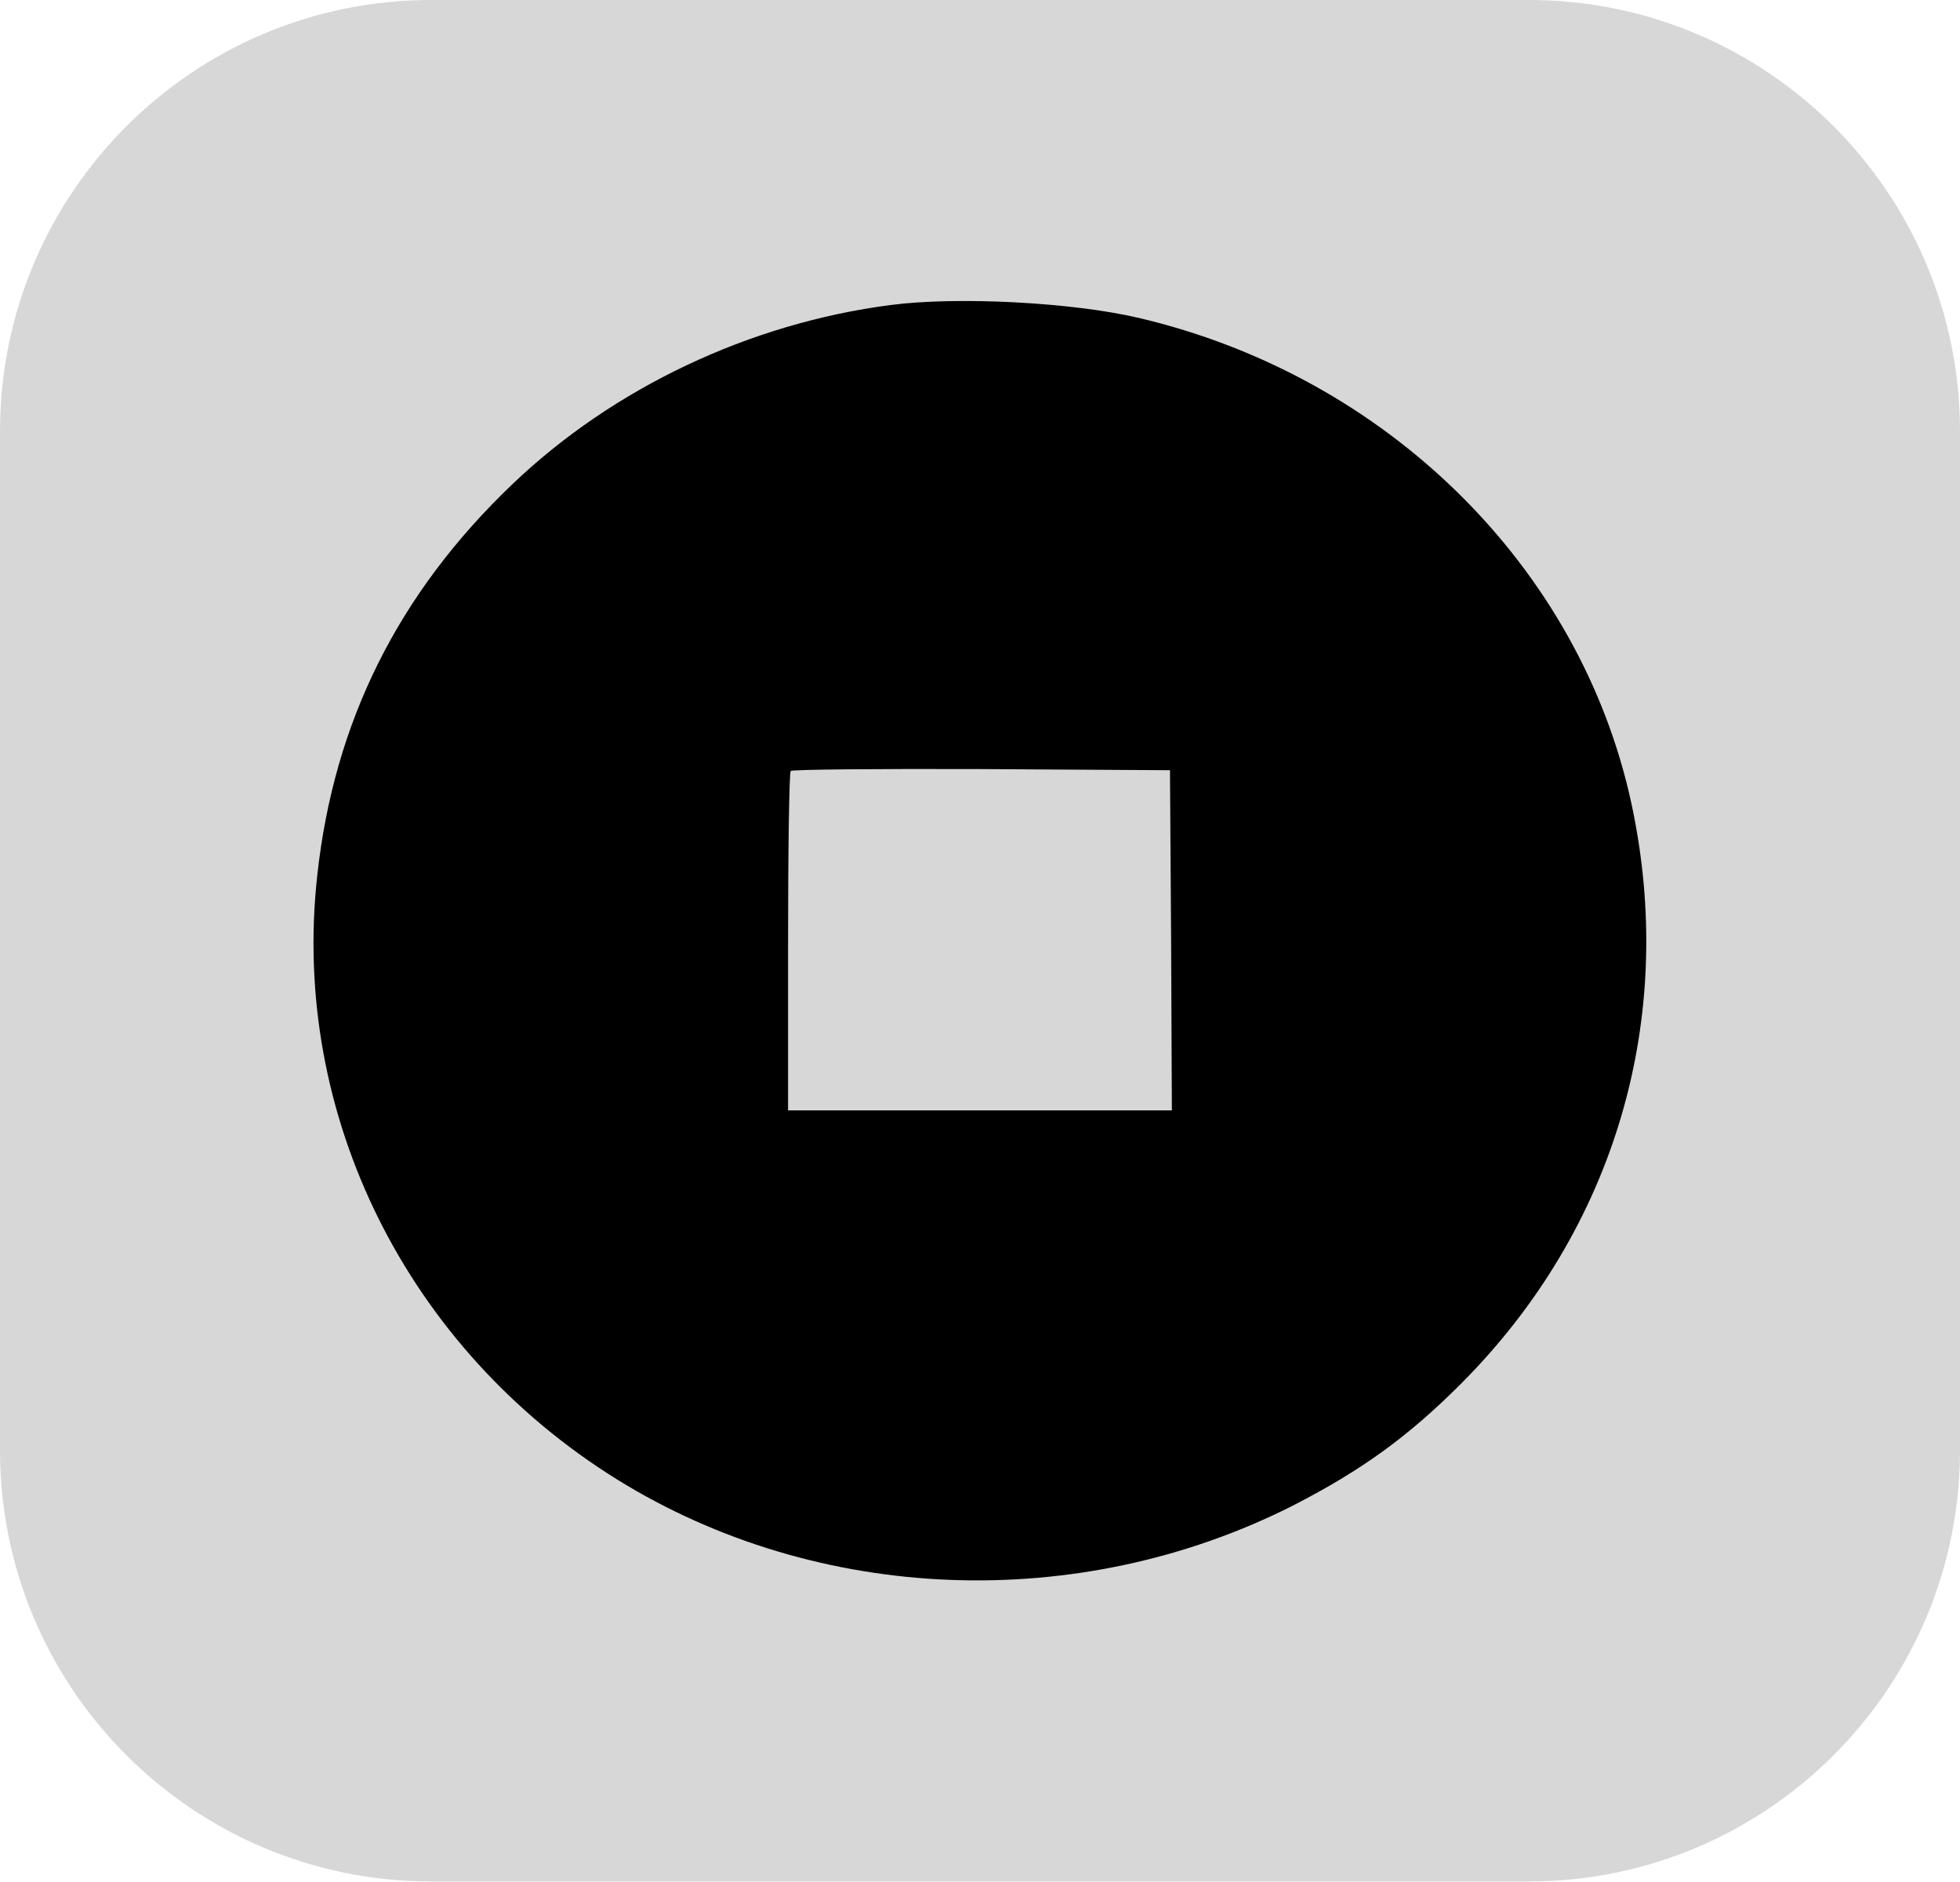
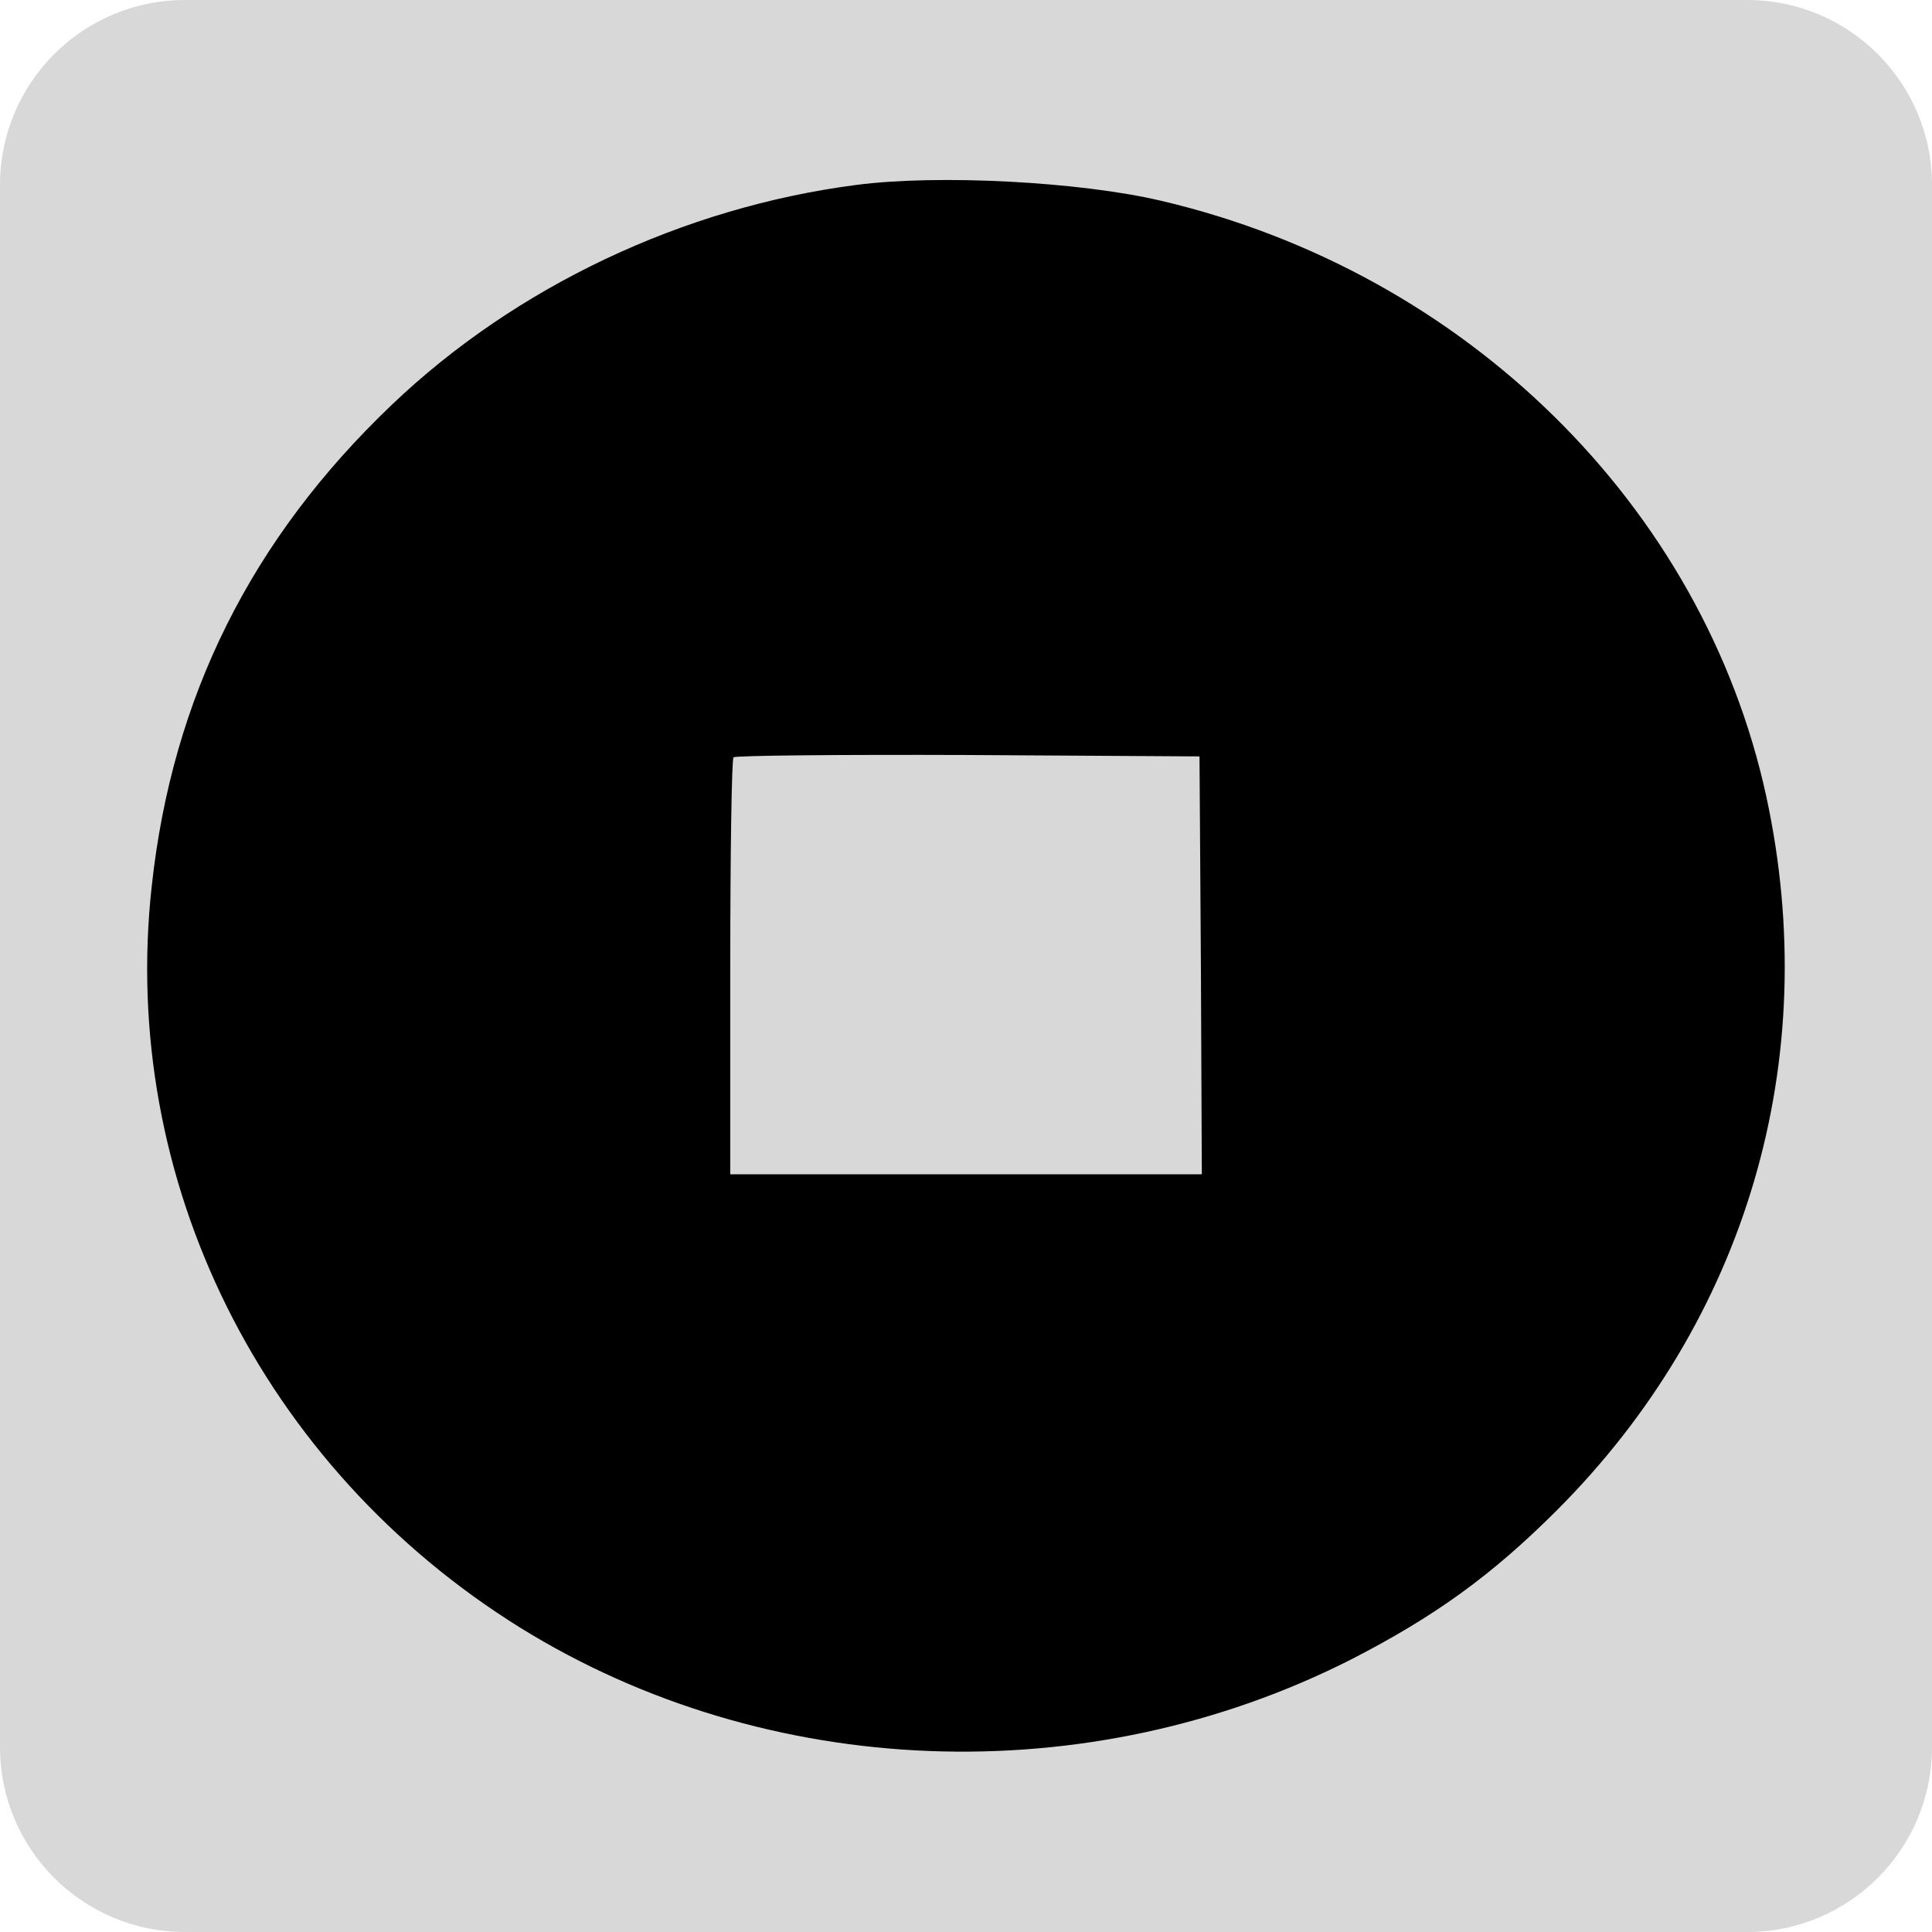
- <svg xmlns="http://www.w3.org/2000/svg" viewBox="0 0 467.65 448.82">
-   <rect width="467.65" height="448.82" rx="102.9" fill="#D7D7D7" />
-   <g transform="translate(74.8 71.8) scale(0.68)">
+ <svg xmlns="http://www.w3.org/2000/svg" viewBox="0 0 512 512">
+   <rect width="512" height="512" rx="49" fill="#D8D8D8" />
+   <g transform="translate(39 47.7) scale(0.928)">
    <path fill="#000" d="M 202.517,1.409 c -49.467,6.4 -97.333,29.067 -132.667,62.8 c -40.133,38.267 -62.667,83.467 -68.533,137.333 c -9.333,84 31.467,166 105.2,211.867 c 70.533,43.733 162.133,47.2 237.333,9.067 c 23.867,-12.267 40.133,-24 58.667,-42.533 c 54.267,-54.267 76.133,-128.667 59.867,-203.867 c -18,-82.933 -85.867,-149.733 -172.8,-170.133 c -23.2,-5.467 -63.6,-7.6 -87.067,-4.533 z m 98.4,222.8 l 0.267,59.733 l -67.333,0 l -67.333,0 l 0,-59.067 c 0,-32.533 0.4,-59.6 0.933,-60 c 0.4,-0.533 30.667,-0.8 66.933,-0.667 l 66.133,0.4 l 0.4,59.6 z" />
  </g>
</svg>
